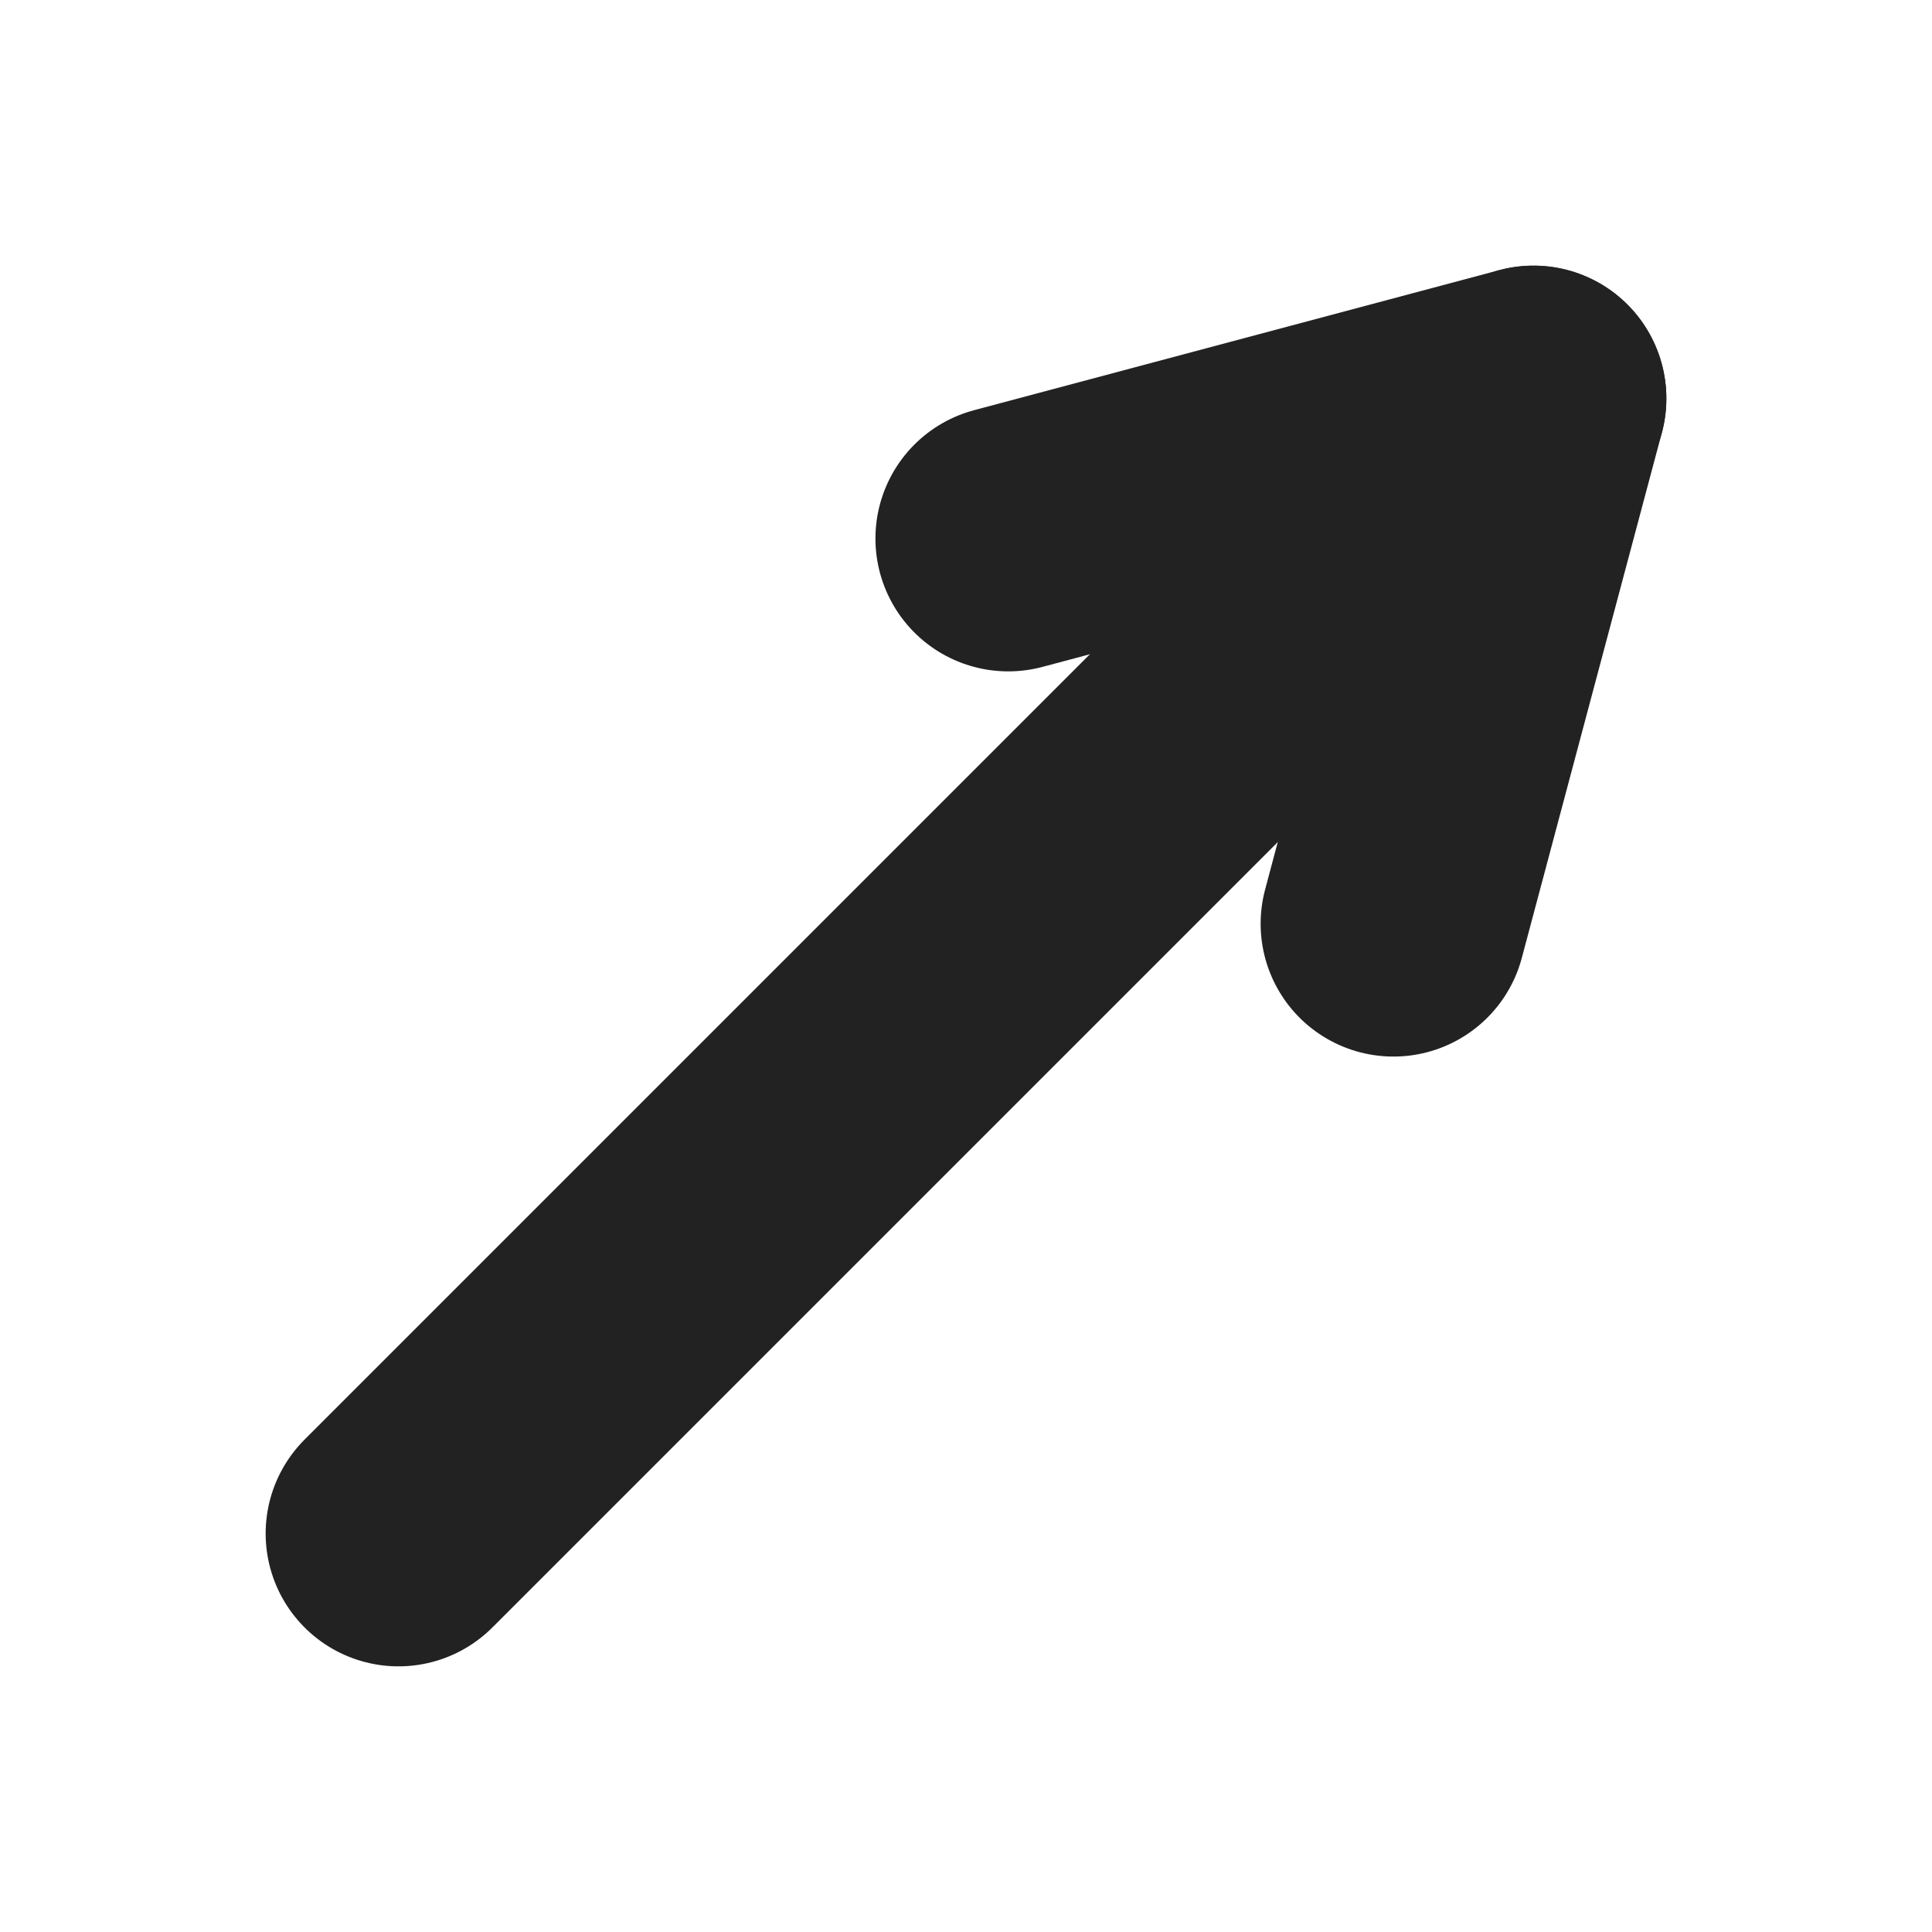
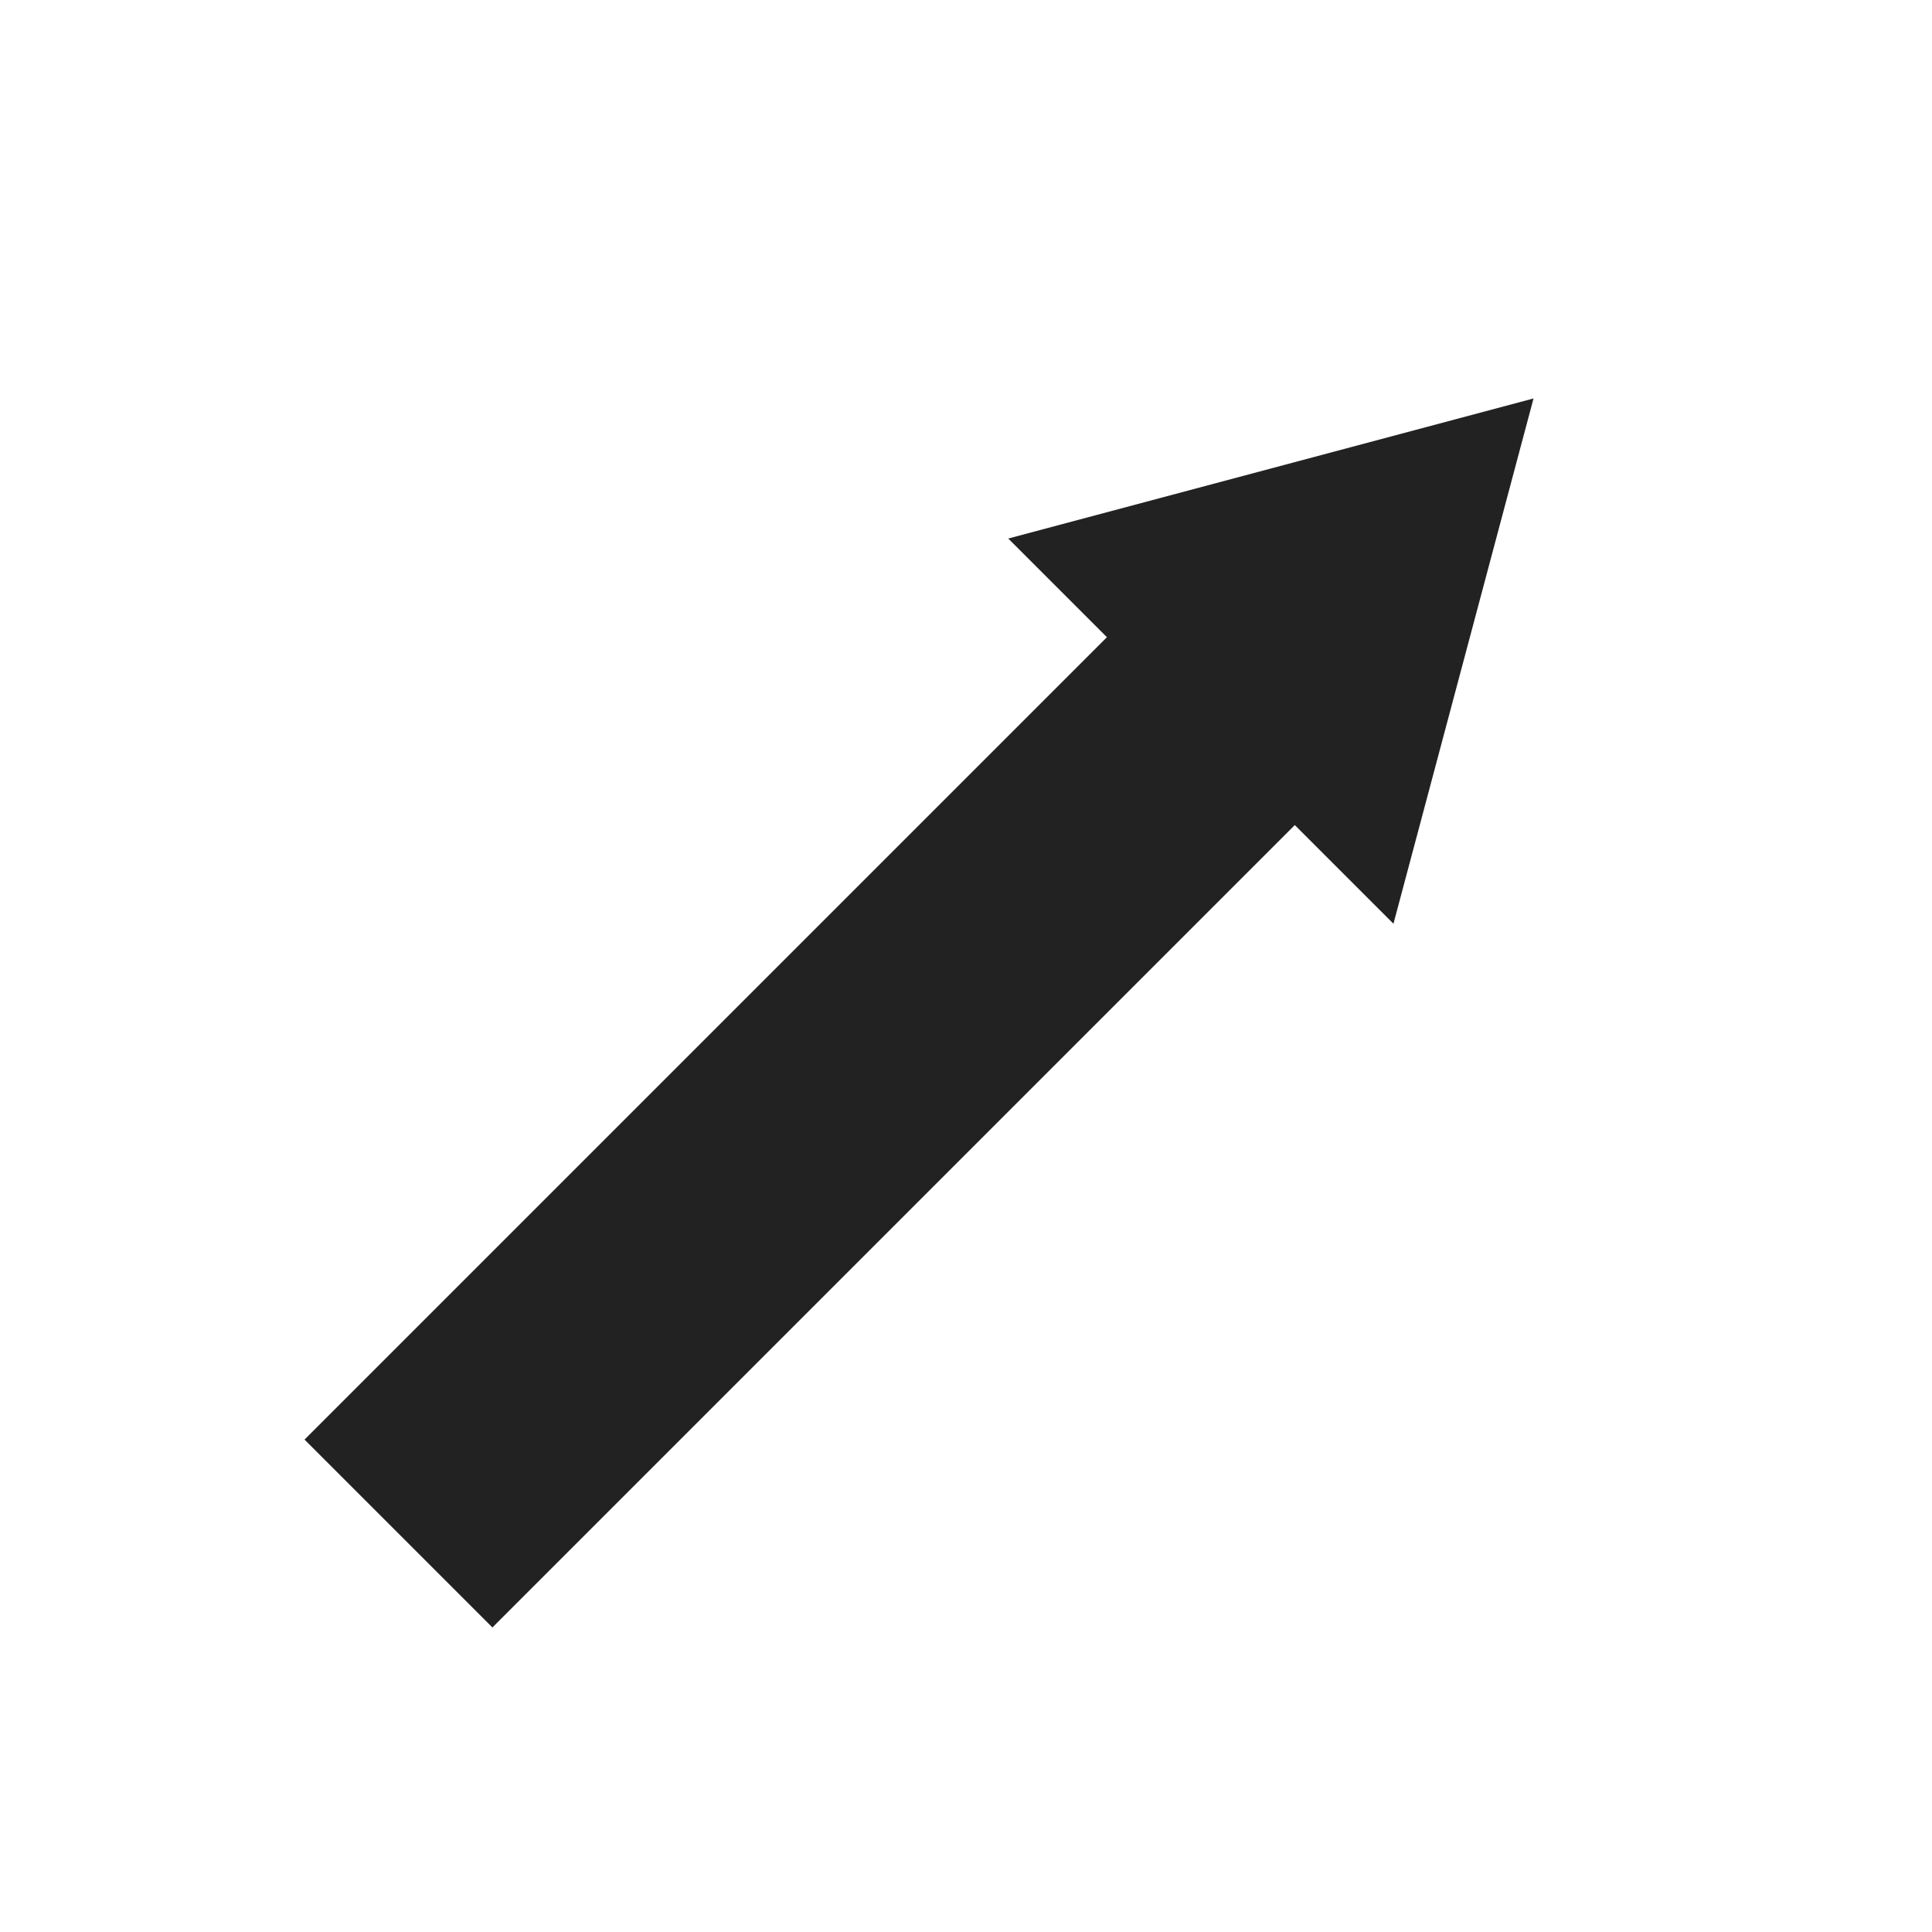
<svg xmlns="http://www.w3.org/2000/svg" width="16" height="16" viewBox="0 0 16 16">
-   <g fill="none" stroke="#222222" stroke-width="2.2" stroke-linecap="round" stroke-linejoin="round">
-     <path d="M3.3 12.7 L12.7 3.3" />
-     <path d="M8.35 4.46 L12.7 3.3 L11.54 7.65" />
+   <g fill="#222222">
+     <path d="M2.522 11.922 L4.078 13.478 L11.278 6.278 L9.722 4.722 Z" />
+     <path d="M12.7 3.3 L8.35 4.46 L11.54 7.65 Z" />
  </g>
</svg>
